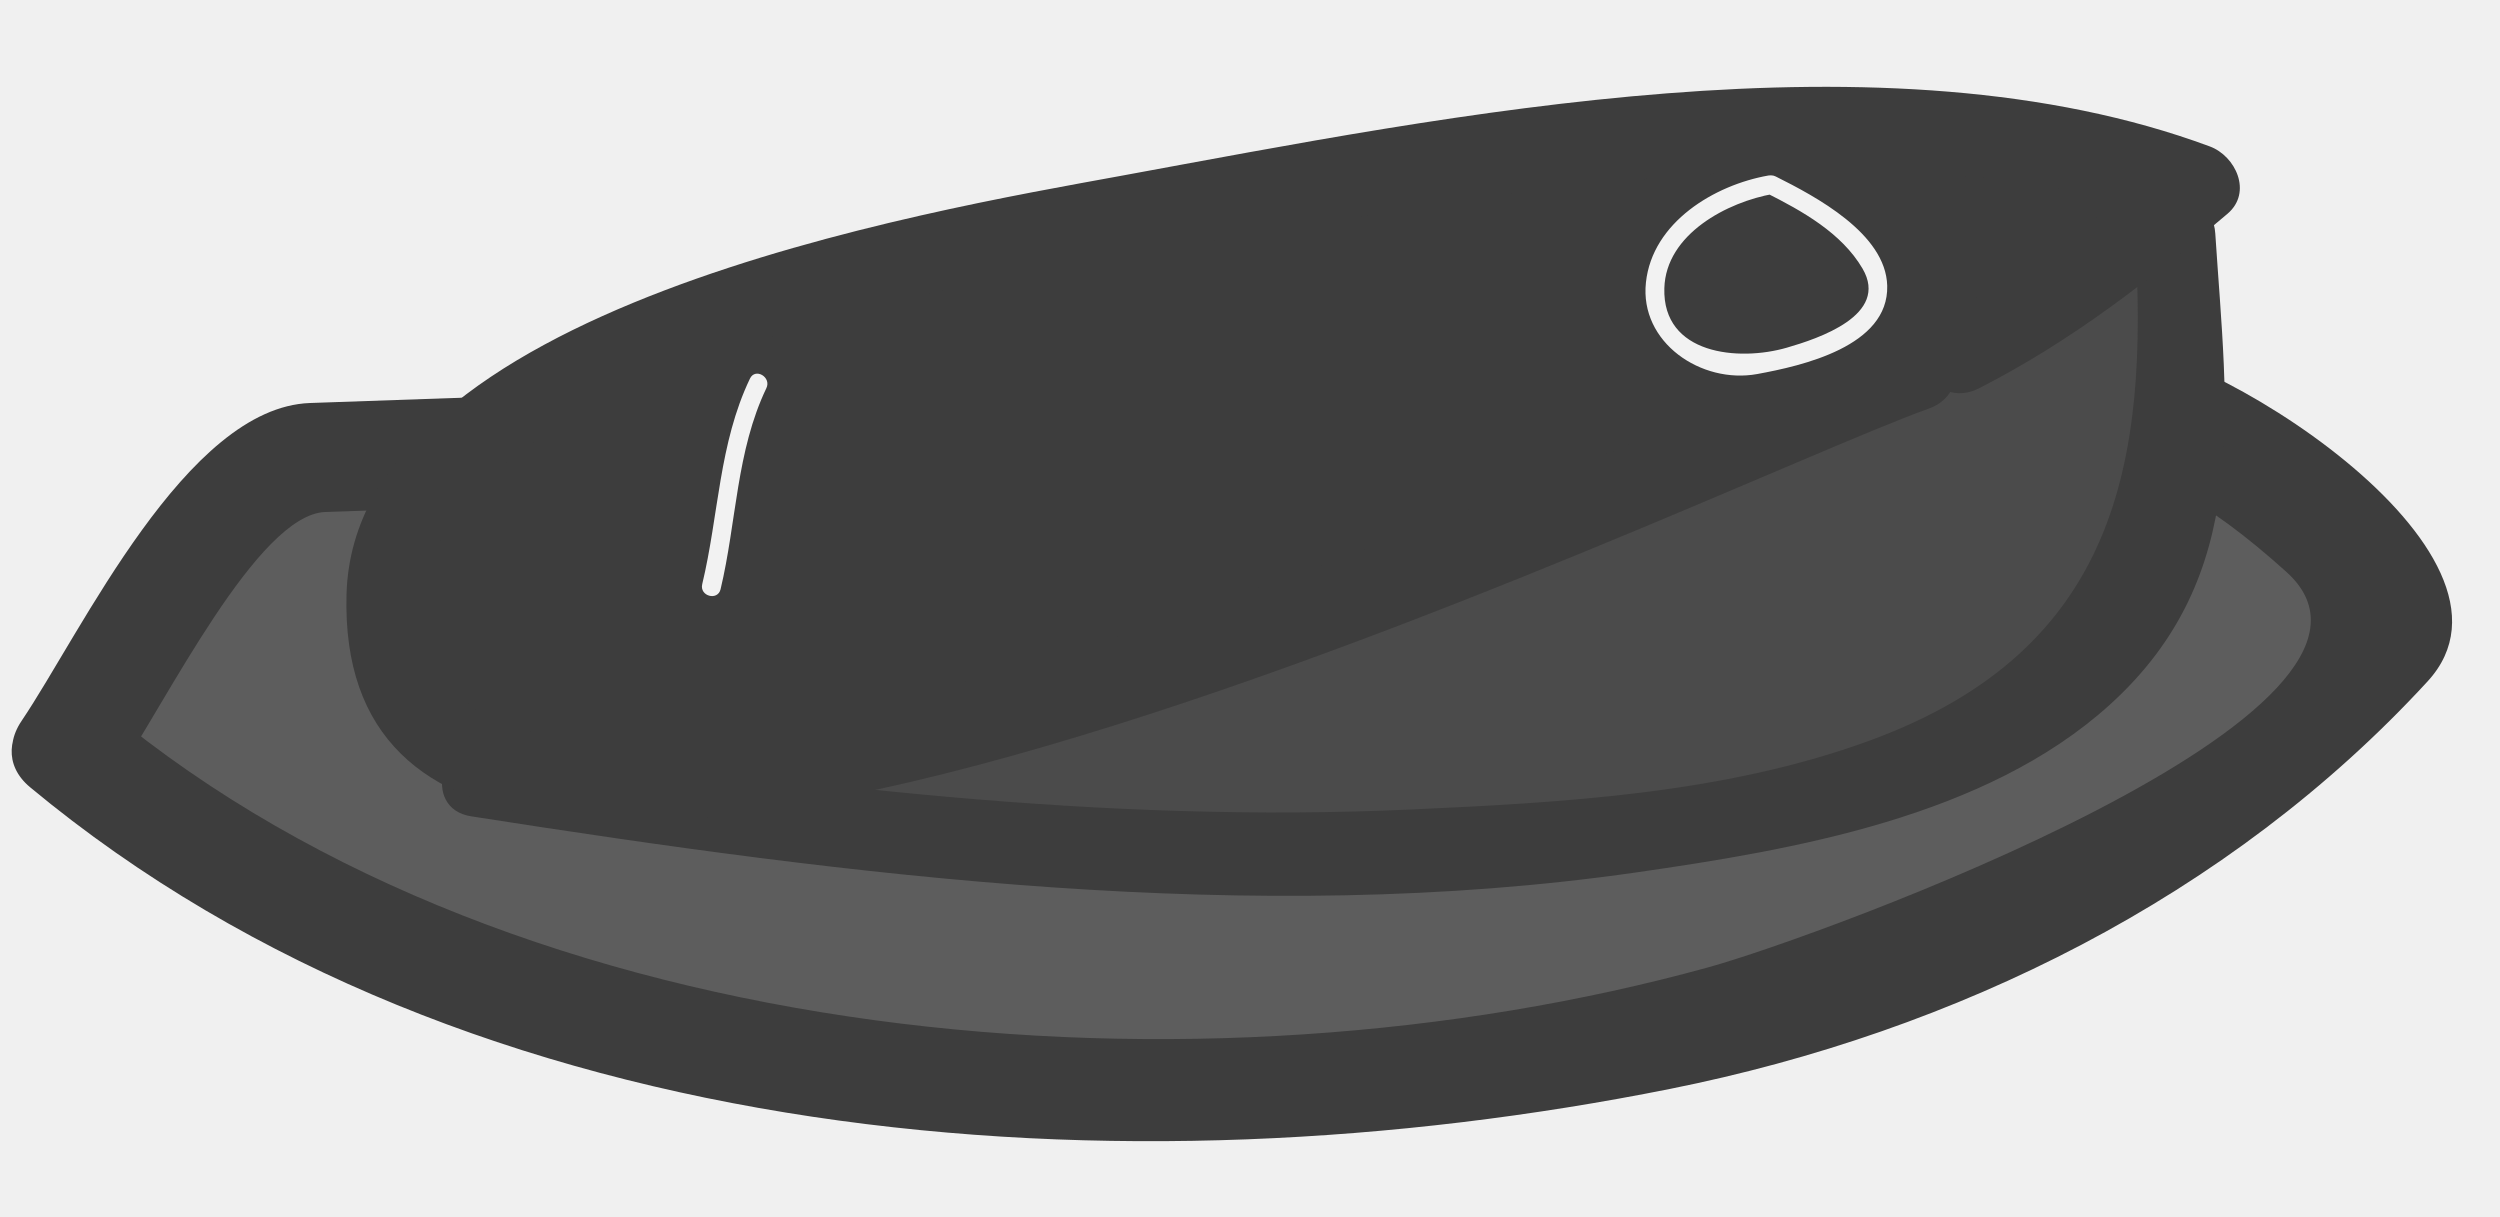
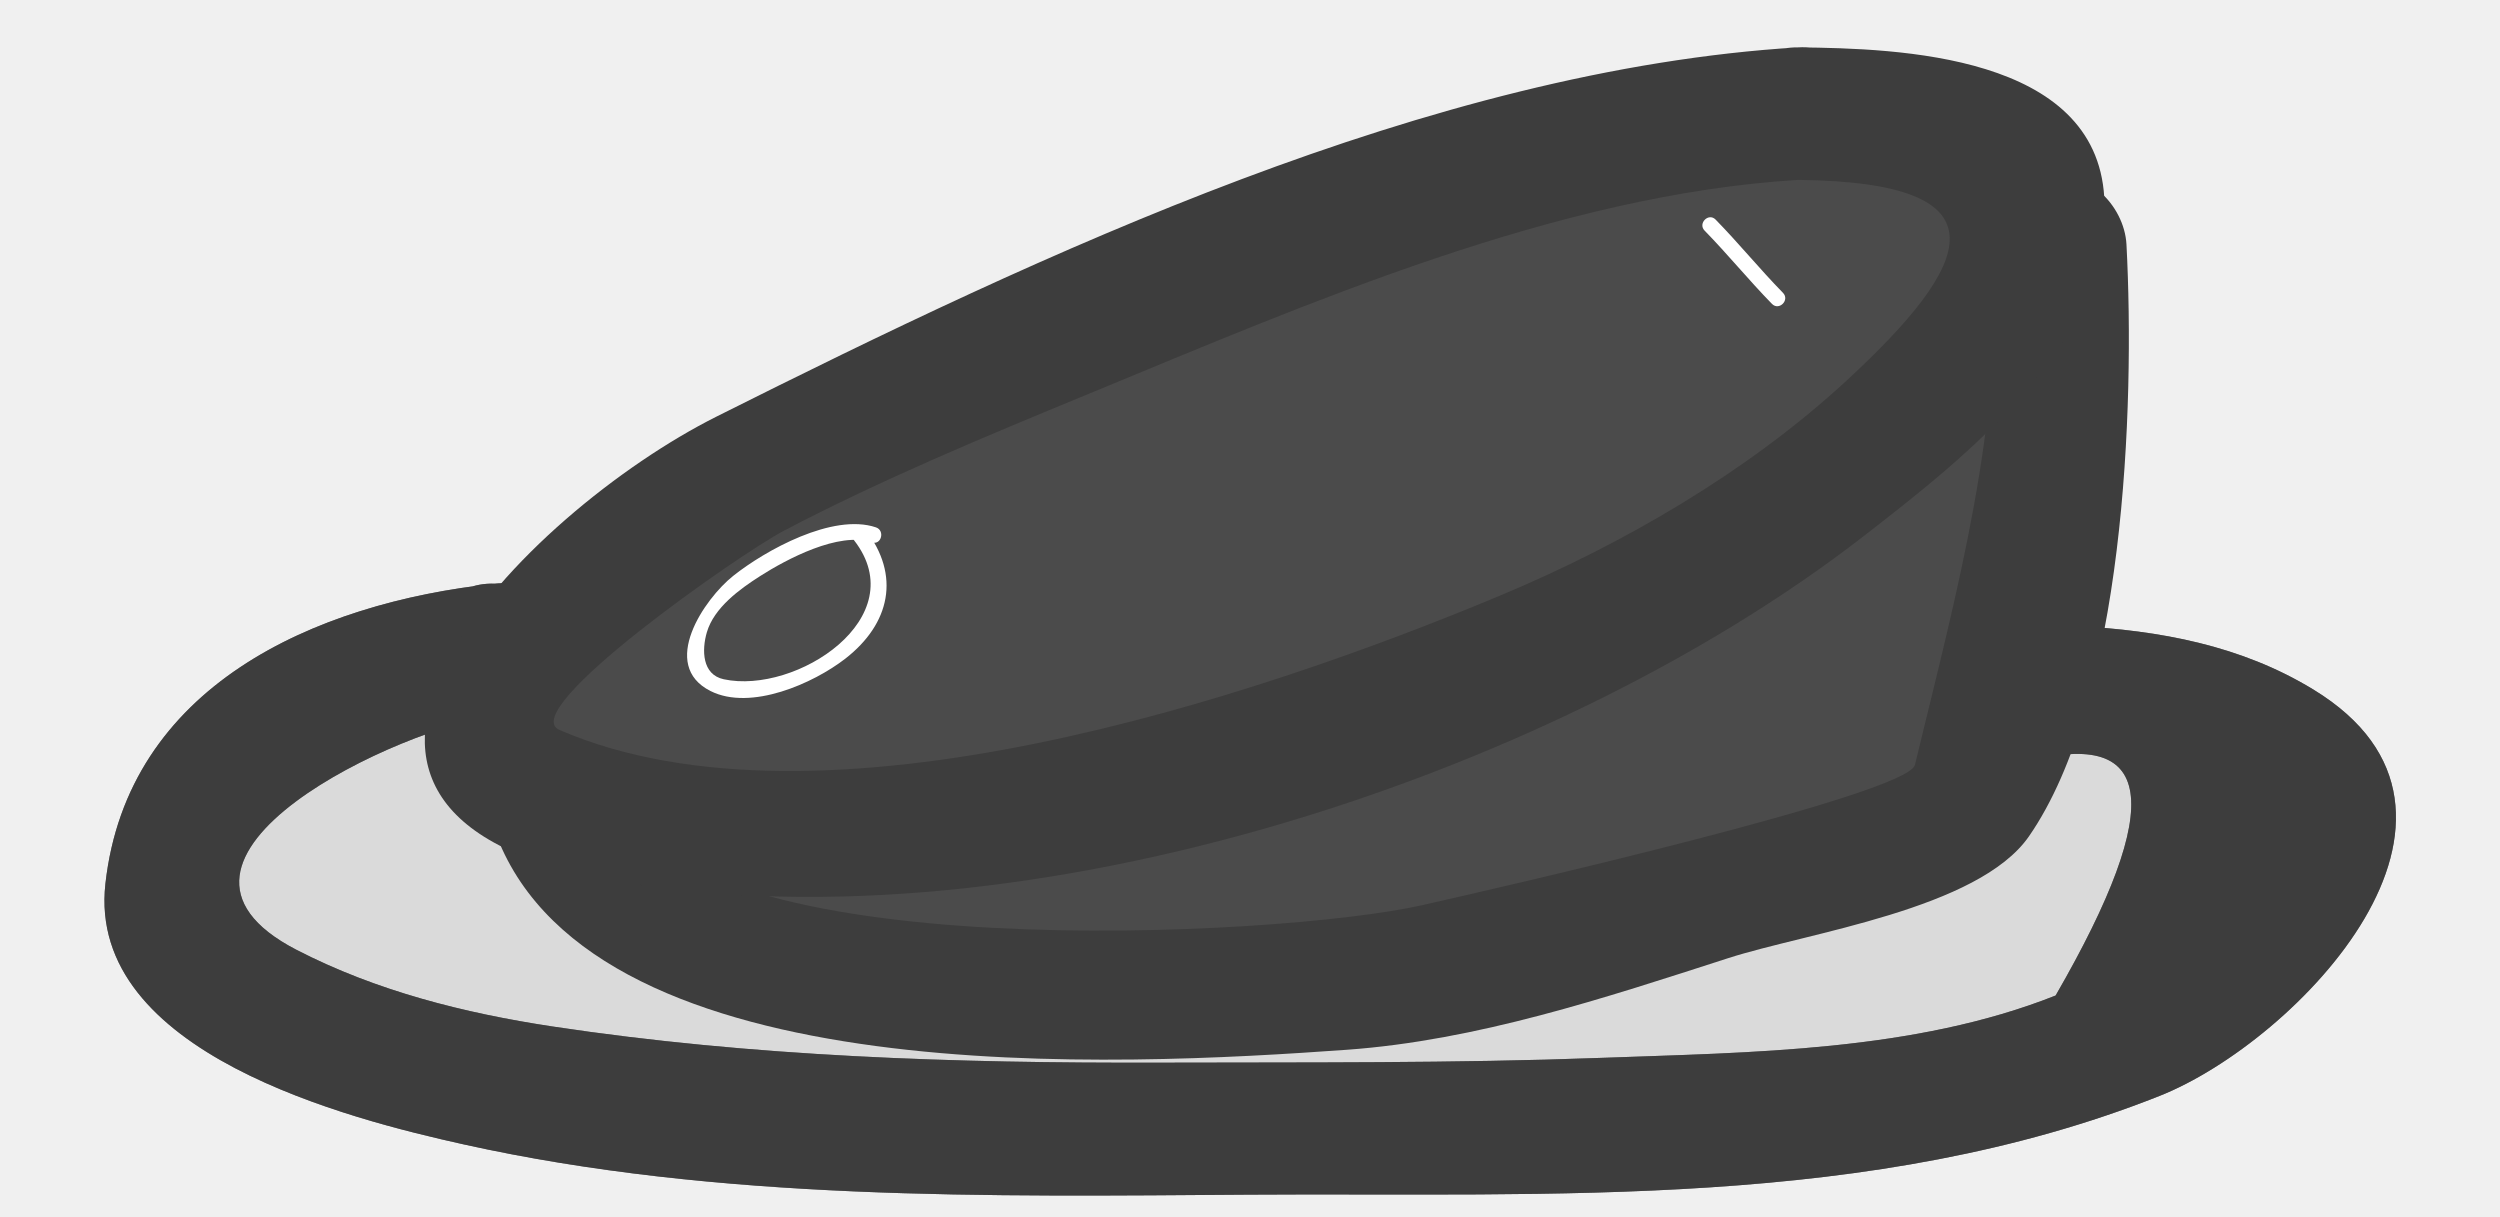
- <svg xmlns="http://www.w3.org/2000/svg" version="1.1" id="Calque_1" x="0px" y="0px" width="43.331px" height="21.084px" viewBox="0 6.026 43.331 21.084" style="enable-background:new 0 6.026 43.331 21.084;" xml:space="preserve">
+ <svg xmlns="http://www.w3.org/2000/svg" version="1.1" id="Calque_1" x="0px" y="0px" width="43.33px" height="21.08px" viewBox="0 0 43.33 21.08" enable-background="new 0 0 43.33 21.08" xml:space="preserve">
+   <g opacity="0.6">
+     <path fill="#CCCCCC" d="M8.577,11.264c-1.216,0.035-5.806,1.23-5.602,4.051c0.271,5.118,18.74,4.13,21.177,4.236   c3.769-0.11,10.349,0.148,14.051-2.257c4.66-2.964,0.798-6.032-3.194-5.209L8.577,11.264z" />
+     <g>
+       <path fill="#3D3D3D" d="M8.577,10.116c-3.147,0.336-6.369,1.788-6.75,5.2c-0.328,2.937,4.245,4.082,6.211,4.519    c4.414,0.98,9.104,0.902,13.599,0.871c5.281-0.036,10.804,0.269,15.794-1.712c2.378-0.944,6.192-4.89,2.666-7.042    c-2.514-1.535-5.638-1.032-8.501-1.12C23.924,10.592,16.251,10.354,8.577,10.116c-1.482-0.046-1.477,2.251,0,2.297    c8.747,0.272,17.494,0.543,26.241,0.815c0.064,0.002,0.128,0.004,0.192,0.006c2.346-0.669,2.552,0.671,0.618,4.02    c-2.451,0.973-5.283,0.985-7.879,1.081c-2.557,0.095-5.123,0.075-7.681,0.083c-3.504,0.01-7.023-0.103-10.491-0.627    c-1.532-0.232-3.051-0.614-4.433-1.326c-3.109-1.603,1.895-3.887,3.435-4.051C10.034,12.257,10.049,9.959,8.577,10.116z" />
+     </g>
+   </g>
  <g>
    <g>
-       <path style="fill:#5D5D5D;" d="M1.073,19c8.878,7.869,32.092,8.306,40.092-1.835v-0.727c-1-1.53-3.014-3.34-4.929-3.558L4.903,13.972    C3.858,14.847,1.073,19,1.073,19z" />
+       <path fill="#3D3D3D" d="M8.577,10.116c-3.147,0.336-6.369,1.788-6.75,5.2c-0.328,2.937,4.245,4.082,6.211,4.519    c4.414,0.98,9.104,0.902,13.599,0.871c5.281-0.036,10.804,0.269,15.794-1.712c2.378-0.944,6.192-4.89,2.666-7.042    c-2.514-1.535-5.638-1.032-8.501-1.12C23.924,10.592,16.251,10.354,8.577,10.116c-1.482-0.046-1.477,2.251,0,2.297    c8.747,0.272,17.494,0.543,26.241,0.815c0.064,0.002,0.128,0.004,0.192,0.006c2.346-0.669,2.552,0.671,0.618,4.02    c-2.451,0.973-5.283,0.985-7.879,1.081c-2.557,0.095-5.123,0.075-7.681,0.083c-3.504,0.01-7.023-0.103-10.491-0.627    c-1.532-0.232-3.051-0.614-4.433-1.326c-3.109-1.603,1.895-3.887,3.435-4.051C10.034,12.257,10.049,9.959,8.577,10.116z" />
    </g>
+   </g>
+   <g>
+     <path fill="#4B4B4B" d="M9.722,14.202c0.406,2.639,10.262,3.007,11.973,2.963c4.424-0.114,8.693-1.914,12.666-3.248l0.309-0.176   v-0.177c0-2.648,1.582-6.498,1.224-9.325L9.722,14.202z" />
    <g>
-       <g>
-         <path style="fill:#3D3D3D;" d="M0.522,19.671c7.669,6.373,19.008,7.112,28.421,5.229c4.962-0.993,9.694-3.322,13.133-7.064     c2.059-2.24-3.943-5.968-5.719-5.906c-7.14,0.249-14.28,0.498-21.42,0.747c-3.187,0.111-6.375,0.222-9.562,0.334     c-2.15,0.075-3.959,3.967-5.001,5.51c-0.687,1.017,0.958,1.966,1.639,0.958c0.876-1.297,2.453-4.538,3.627-4.579     c2.217-0.077,4.434-0.155,6.651-0.232c6.628-0.231,13.256-0.462,19.884-0.694c3.271-0.114,4.608-0.599,7.453,1.964     c2.678,2.412-8.133,6.334-10.015,6.853c-8.752,2.415-20.55,1.518-27.748-4.463C0.93,17.553-0.421,18.888,0.522,19.671z" />
-       </g>
+       <path fill="#3D3D3D" d="M8.615,14.507c1.739,4.465,10.852,3.965,14.724,3.688c2.259-0.162,4.474-0.898,6.613-1.588    c1.375-0.444,4.336-0.845,5.214-2.112c1.649-2.38,1.84-7.408,1.69-10.258c-0.036-0.682-0.718-1.389-1.454-1.107    C26.74,6.452,18.078,9.773,9.417,13.094c-1.368,0.525-0.775,2.746,0.611,2.215c8.662-3.321,17.324-6.643,25.985-9.964    c-0.485-0.369-0.969-0.738-1.454-1.107c0.163,3.11-0.646,6.029-1.37,9.02c-0.125,0.515-7.294,2.15-8.542,2.431    c-2.497,0.563-12.698,1.083-13.818-1.792C10.298,12.532,8.076,13.125,8.615,14.507z" />
    </g>
+   </g>
+   <g>
+     <path fill="#4B4B4B" d="M31.165,1.969c9.415-0.223,0.804,7.26-4.866,9.463c-11.248,4.377-24.44,3.781-14.44-2.587   C14.255,7.312,26.616,2.077,31.165,1.969z" />
    <g>
-       <g>
-         <path style="fill:#4B4B4B;" d="M37.699,10.071c0.139,2.919,0.695,5.282-0.973,7.088c-5.282,5.421-21.424,3.455-28.373,2.343" />
-         <g>
-           <path style="fill:#3D3D3D;" d="M37.001,10.071c0.262,4.025-0.346,7.225-4.57,8.782c-2.525,0.931-5.328,1.083-7.987,1.204      c-5.3,0.242-10.679-0.41-15.906-1.227c-0.88-0.138-1.258,1.207-0.371,1.345c6.585,1.03,13.544,1.928,20.187,0.973      c2.74-0.394,6.059-0.96,8.208-2.902c2.48-2.241,2.036-5.074,1.834-8.175C38.338,9.178,36.942,9.172,37.001,10.071L37.001,10.071      z" />
-         </g>
-       </g>
-       <g>
-         <path style="fill:#3D3D3D;" d="M33.251,12.434C30.332,13.407,5.87,24.943,6.704,16.326C7.26,9.932,32.973,7.013,38.115,9.237     c-1.112,0.973-2.78,2.363-4.17,2.919" />
-         <g>
-           <path style="fill:#3D3D3D;" d="M33.065,11.761c-3.35,1.194-24.87,11.277-25.68,5.159c-0.633-4.777,11.561-6.376,14.565-6.878      c4.764-0.796,11.29-1.874,15.98-0.133c-0.103-0.389-0.205-0.777-0.308-1.166c-1.264,1.077-2.548,2.051-4.028,2.81      c-0.801,0.41-0.095,1.614,0.704,1.205c1.613-0.826,2.935-1.855,4.311-3.028c0.434-0.37,0.141-1-0.308-1.166      c-5.625-2.087-13.166-0.537-18.863,0.508c-3.365,0.618-13.293,2.269-13.432,7.253c-0.276,9.903,23.524-1.827,27.43-3.219      C34.277,12.807,33.915,11.458,33.065,11.761L33.065,11.761z" />
-         </g>
-       </g>
+       <path fill="#3D3D3D" d="M31.165,3.118c3.705,0.039,3.022,1.465,0.836,3.482c-1.707,1.576-3.869,2.832-6.007,3.725    c-4.241,1.772-11.769,4.282-16.296,2.327c-0.774-0.334,3.13-3.056,3.884-3.451c1.703-0.893,3.495-1.636,5.271-2.368    C22.68,5.254,26.984,3.372,31.165,3.118c1.471-0.089,1.48-2.387,0-2.297c-6.369,0.387-13.104,3.572-18.742,6.397    c-3.332,1.669-8.397,6.789-1.964,8.011c6.969,1.324,16.338-1.667,21.844-5.938c1.767-1.371,4.32-3.353,4.168-5.873    c-0.148-2.47-3.553-2.579-5.306-2.597C29.684,0.806,29.685,3.102,31.165,3.118z" />
    </g>
+   </g>
+   <g>
    <g>
-       <g>
-         <g>
-           <path style="fill:#F2F2F2;" d="M30.612,9.369c0.621,0.312,1.308,0.694,1.67,1.312c0.472,0.806-0.768,1.214-1.315,1.372      c-0.835,0.241-2.153,0.119-2.12-1.031c0.026-0.941,1.098-1.497,1.892-1.636c0.209-0.037,0.12-0.354-0.088-0.318      c-0.936,0.165-2.011,0.81-2.123,1.853c-0.113,1.042,0.961,1.765,1.929,1.588c0.775-0.142,2.281-0.479,2.253-1.53      c-0.024-0.909-1.25-1.552-1.932-1.894C30.589,8.99,30.422,9.274,30.612,9.369z" />
-         </g>
-       </g>
+       <path fill="#FFFFFF" d="M14.804,9.366c1.042,1.341-1.008,2.676-2.26,2.407c-0.378-0.081-0.382-0.509-0.293-0.814    c0.126-0.428,0.568-0.747,0.923-0.974c0.456-0.291,1.366-0.777,1.935-0.585c0.165,0.056,0.236-0.205,0.072-0.26    c-0.747-0.252-1.919,0.4-2.473,0.841c-0.5,0.397-1.287,1.546-0.393,1.996c0.698,0.351,1.785-0.133,2.337-0.562    c0.776-0.604,0.963-1.443,0.344-2.239C14.888,9.038,14.698,9.231,14.804,9.366L14.804,9.366z" />
    </g>
+   </g>
+   <g>
    <g>
-       <g>
-         <path style="fill:#F2F2F2;" d="M12.999,12.587c-0.54,1.126-0.54,2.366-0.828,3.565c-0.049,0.207,0.268,0.294,0.318,0.088     c0.278-1.163,0.271-2.395,0.794-3.486C13.375,12.563,13.091,12.395,12.999,12.587L12.999,12.587z" />
-       </g>
+       <path fill="#FFFFFF" d="M29.544,3.997c0.402,0.411,0.766,0.859,1.168,1.27c0.122,0.125,0.313-0.066,0.191-0.191    c-0.402-0.411-0.766-0.859-1.168-1.27C29.613,3.681,29.423,3.872,29.544,3.997L29.544,3.997z" />
    </g>
  </g>
</svg>
